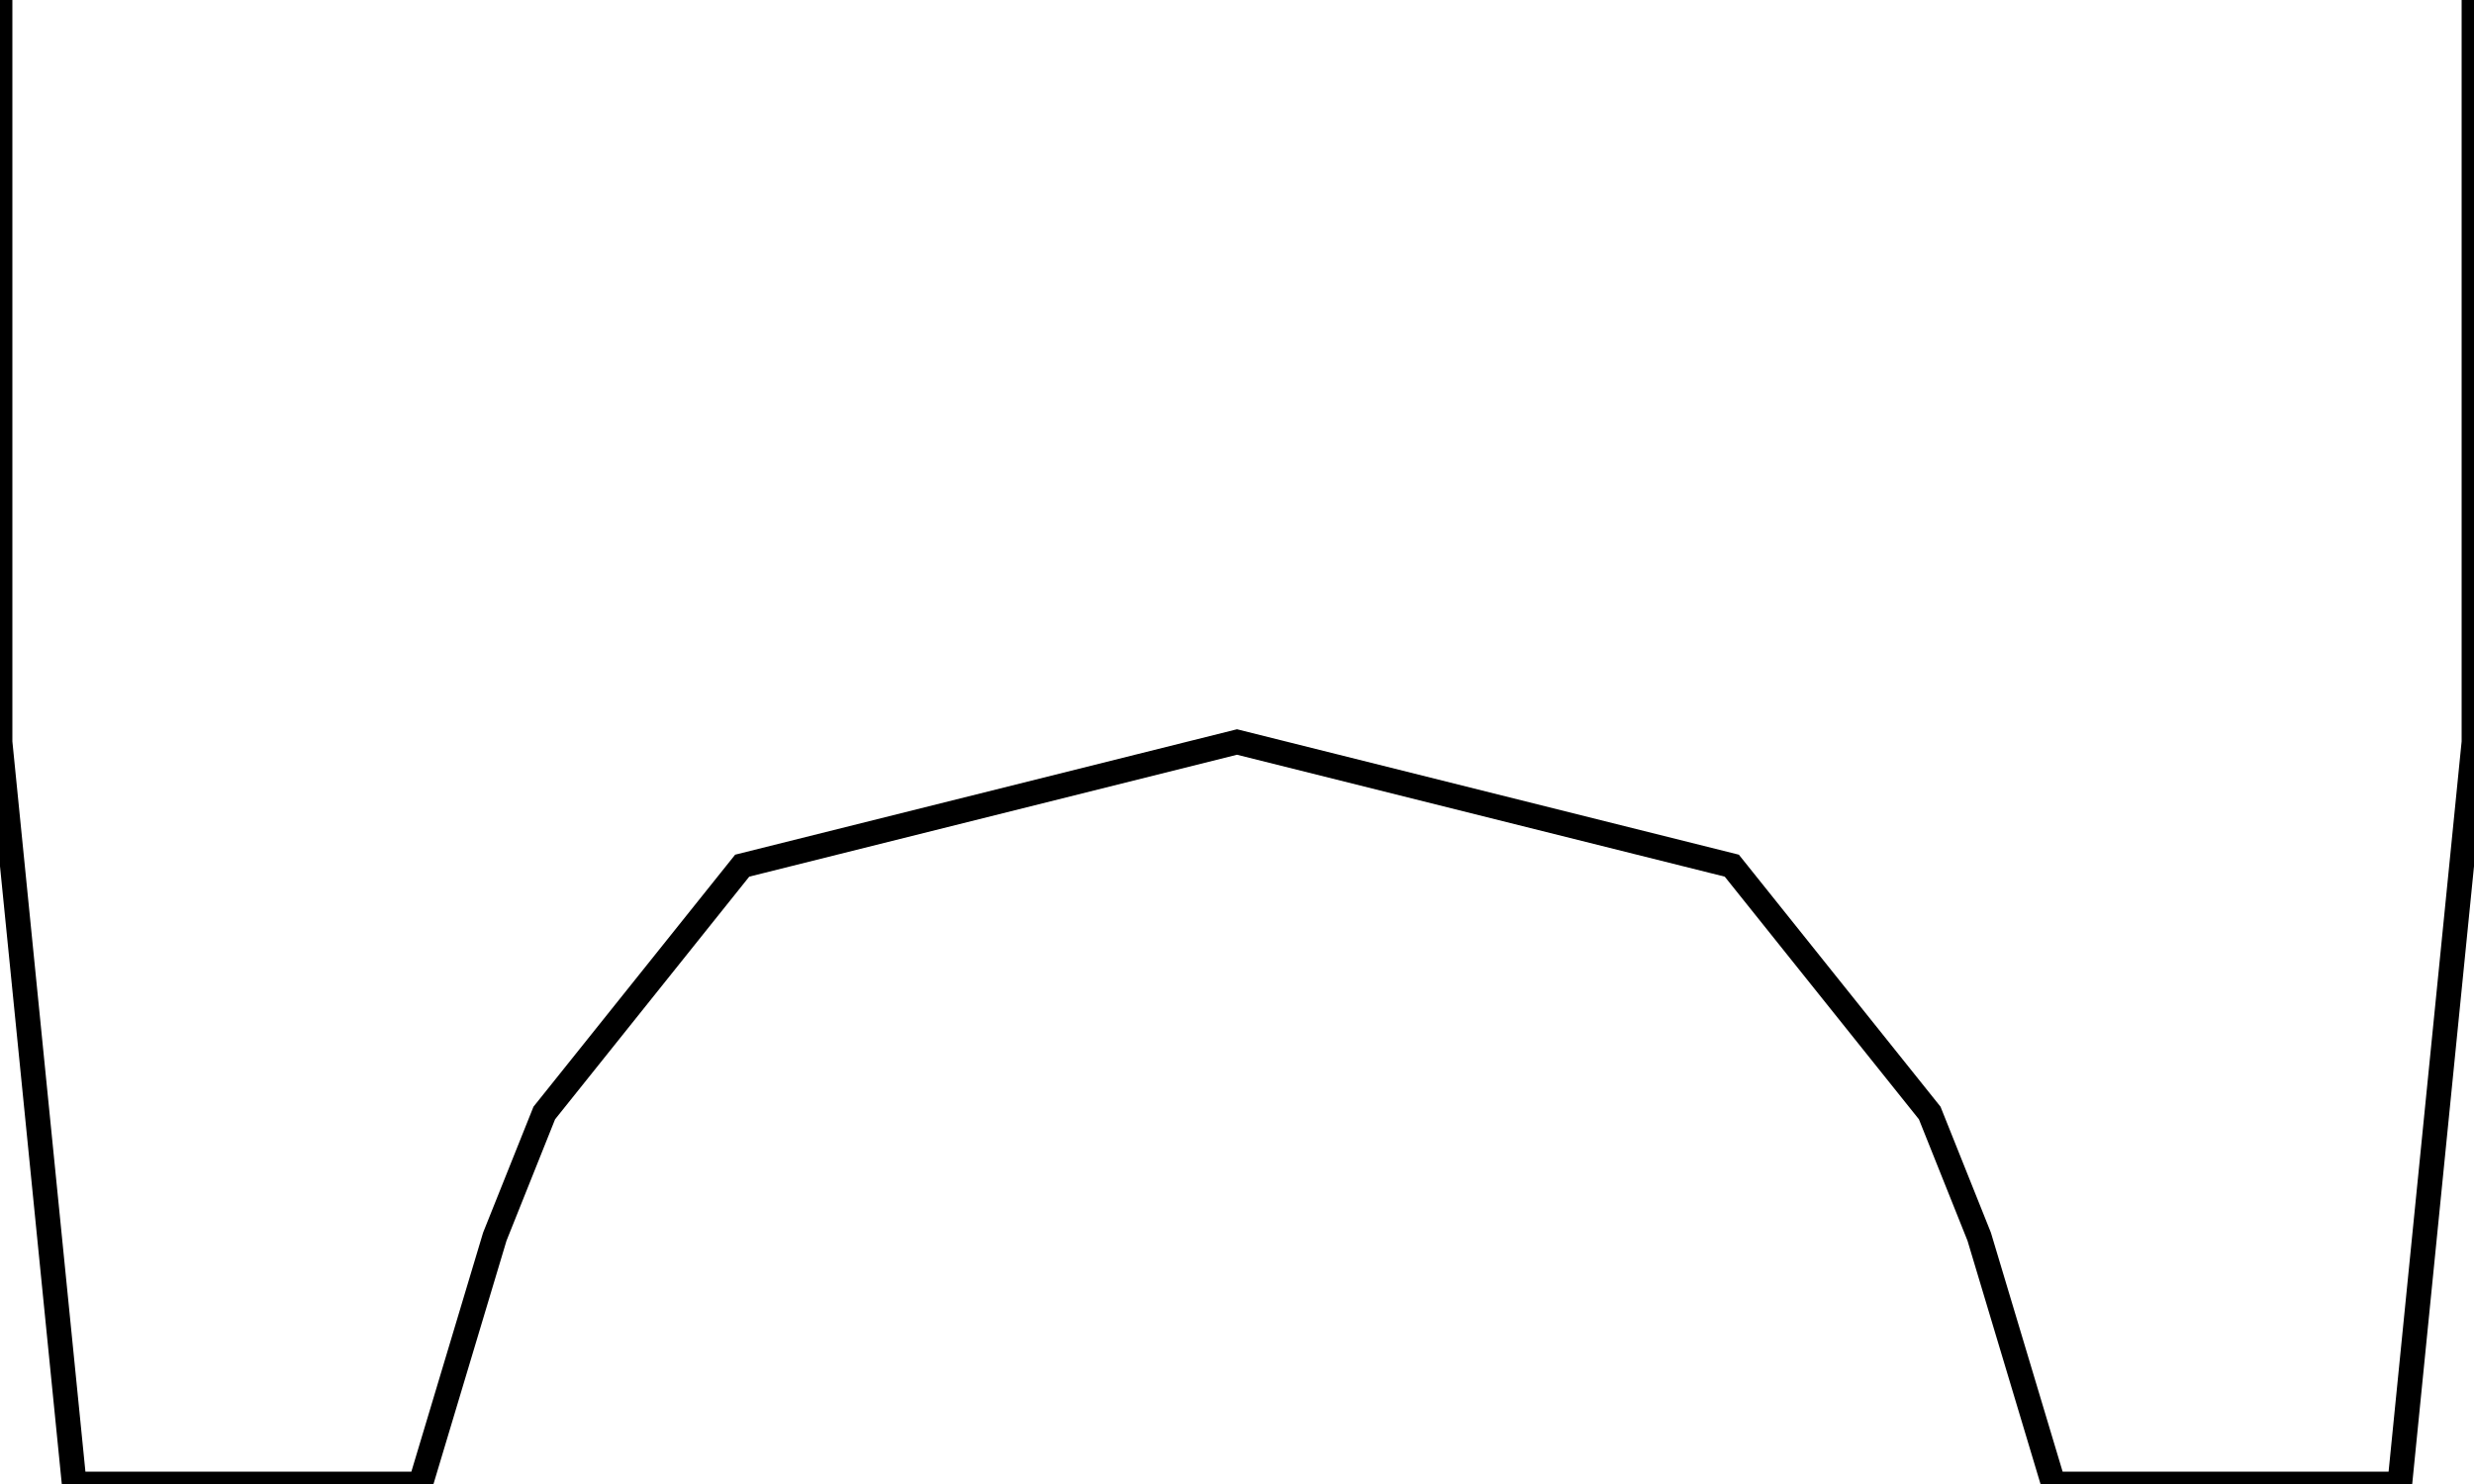
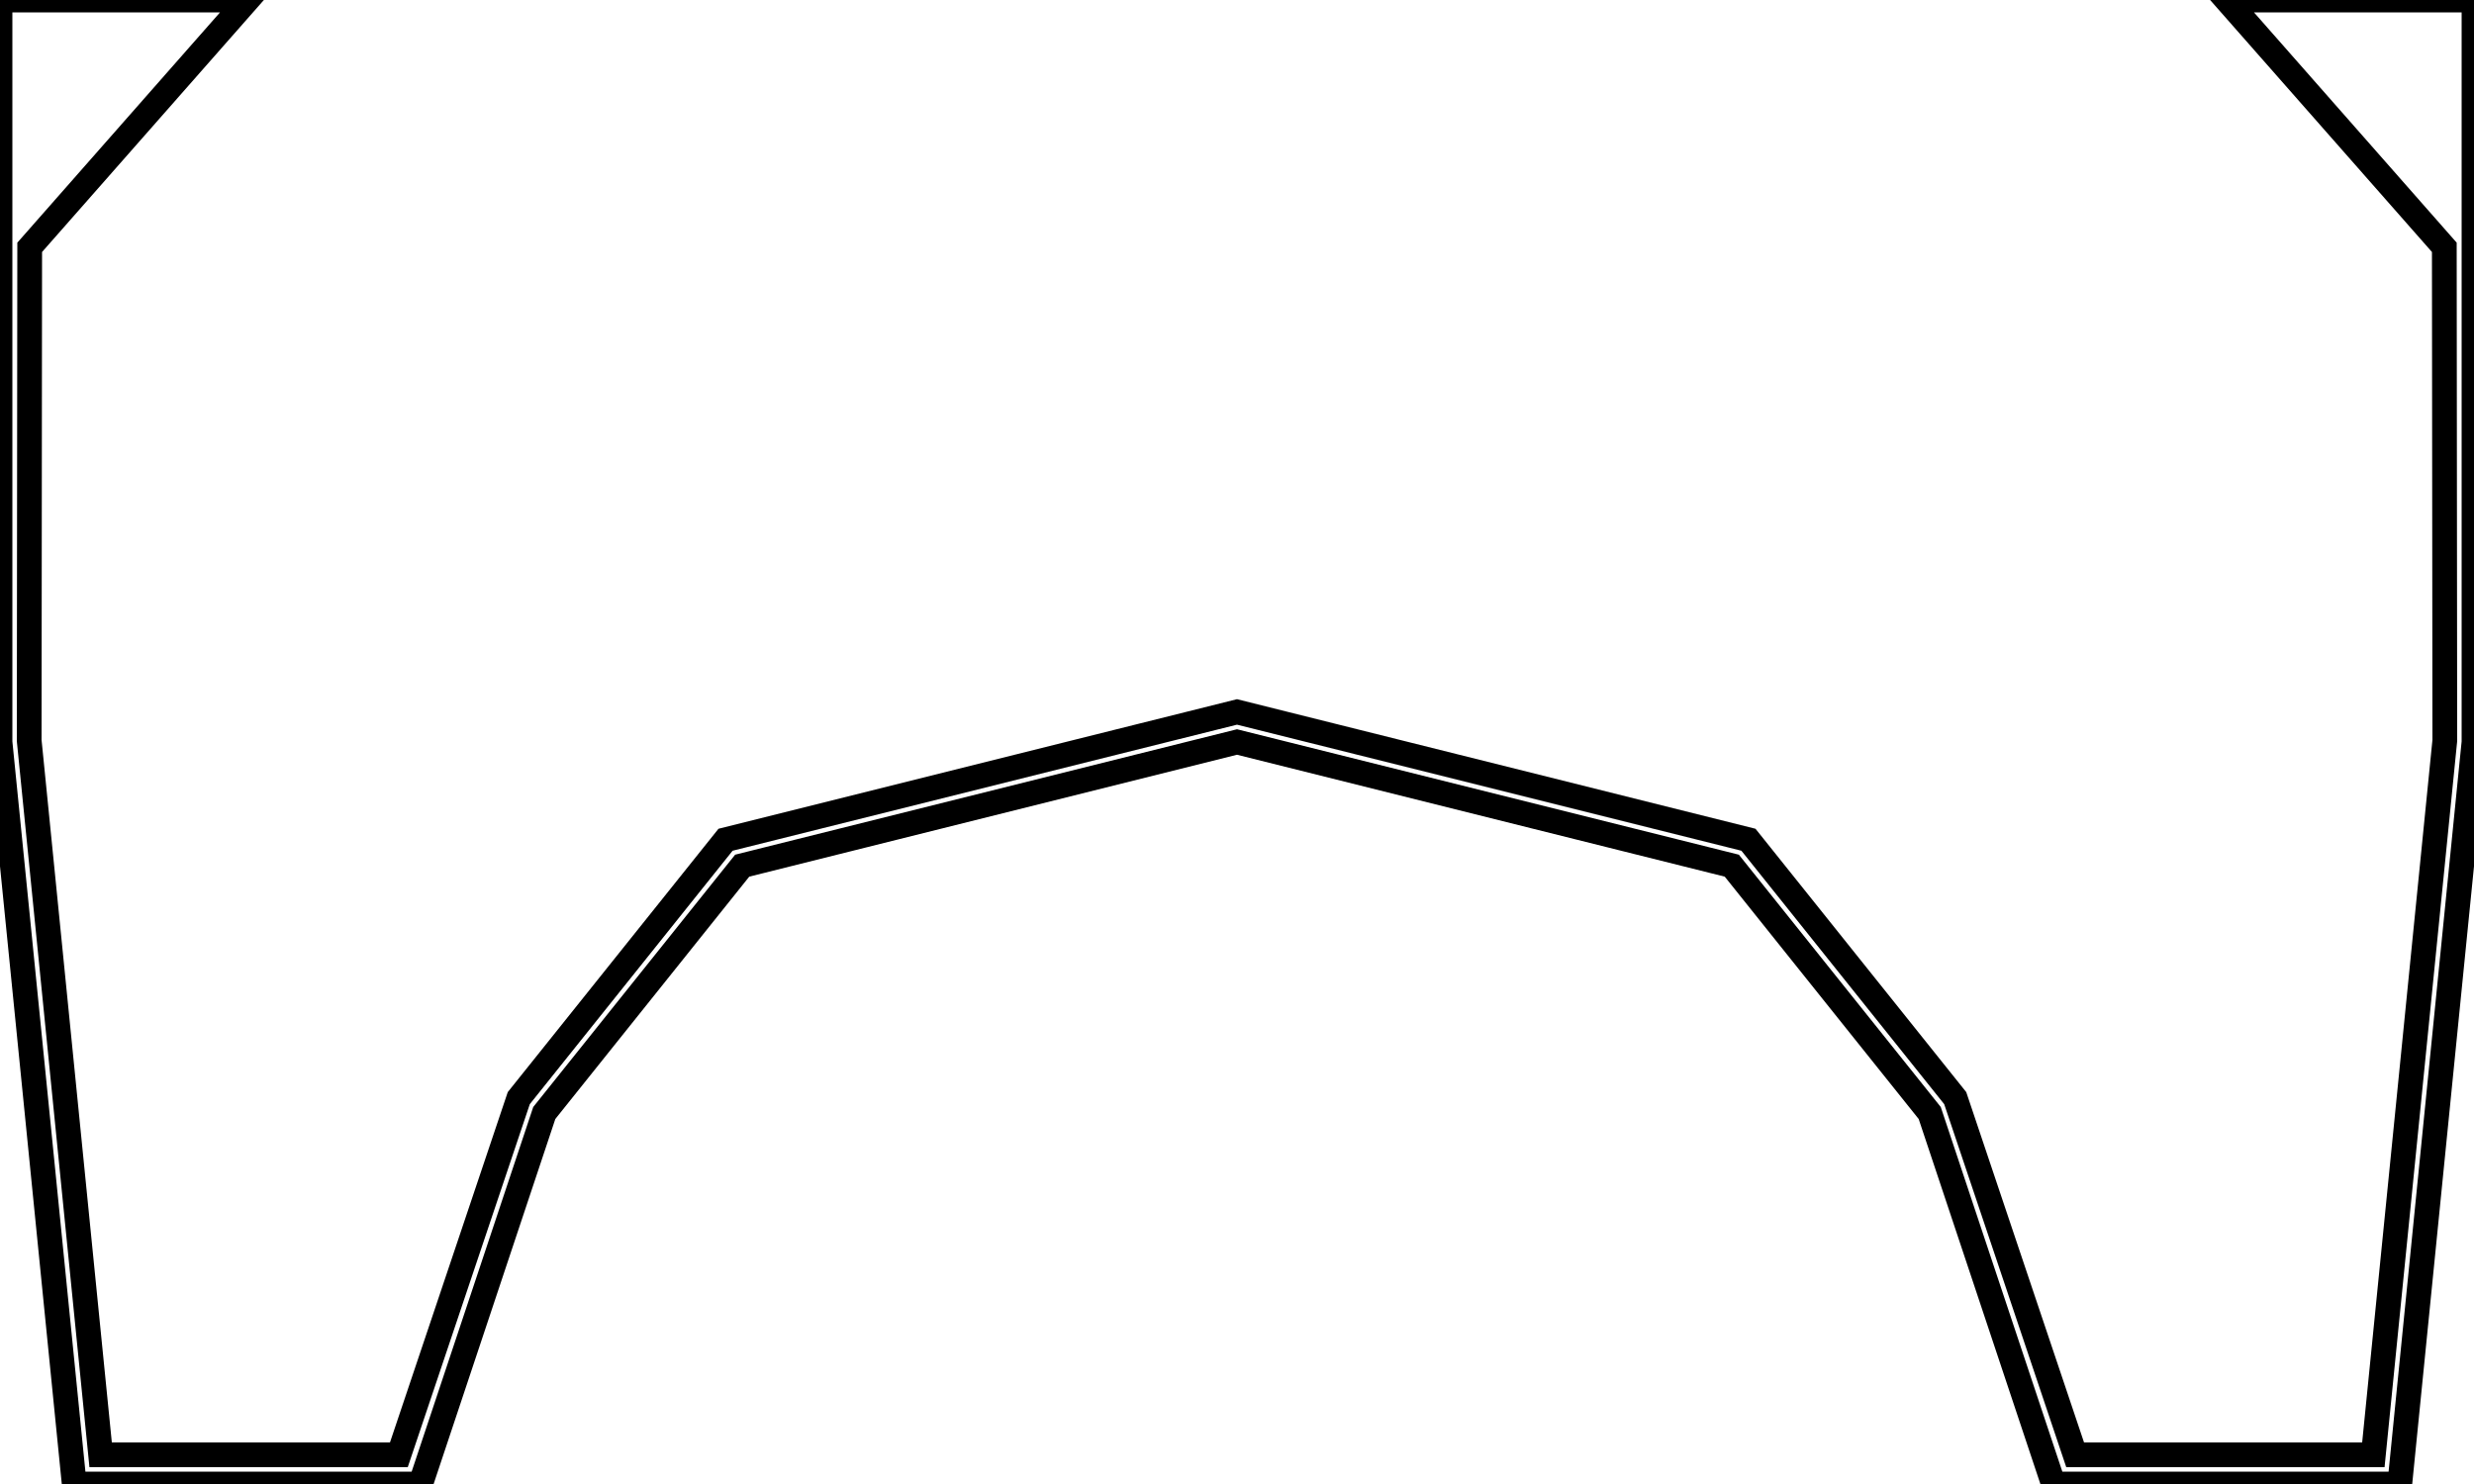
<svg xmlns="http://www.w3.org/2000/svg" xmlns:ns1="https://librecad.org" width="100mm" height="60mm" viewBox="0 0 100 60">
  <g ns1:layername="060" ns1:is_locked="false" ns1:is_construction="false" fill="none" stroke="black" stroke-width="1">
-     <path d="M0,0 L0,30 L3,60 L17,60 L20,50 L22,45 L30,35 L50,30 L70,35 L78,45 L80,50 L83,60 L97,60 L100,30 L100,0 " />
+     <path d="M1.2,10 L1.18,29.941 L4.068,58.82 L16.122,58.82 L20.969,44.399 L29.327,33.952 L50,28.784 L70.673,33.952 L79.031,44.399 L83.878,58.82 L95.932,58.82 L98.82,29.941 L98.8,10 L90,0 L100,0 L100,30 L97,60 L83,60 L78,45 L70,35 L50,30 L30,35 L22,45 L17,60 L3,60 L0,30 L0,0 L10,0 L1.2,10 Z " />
  </g>
</svg>
